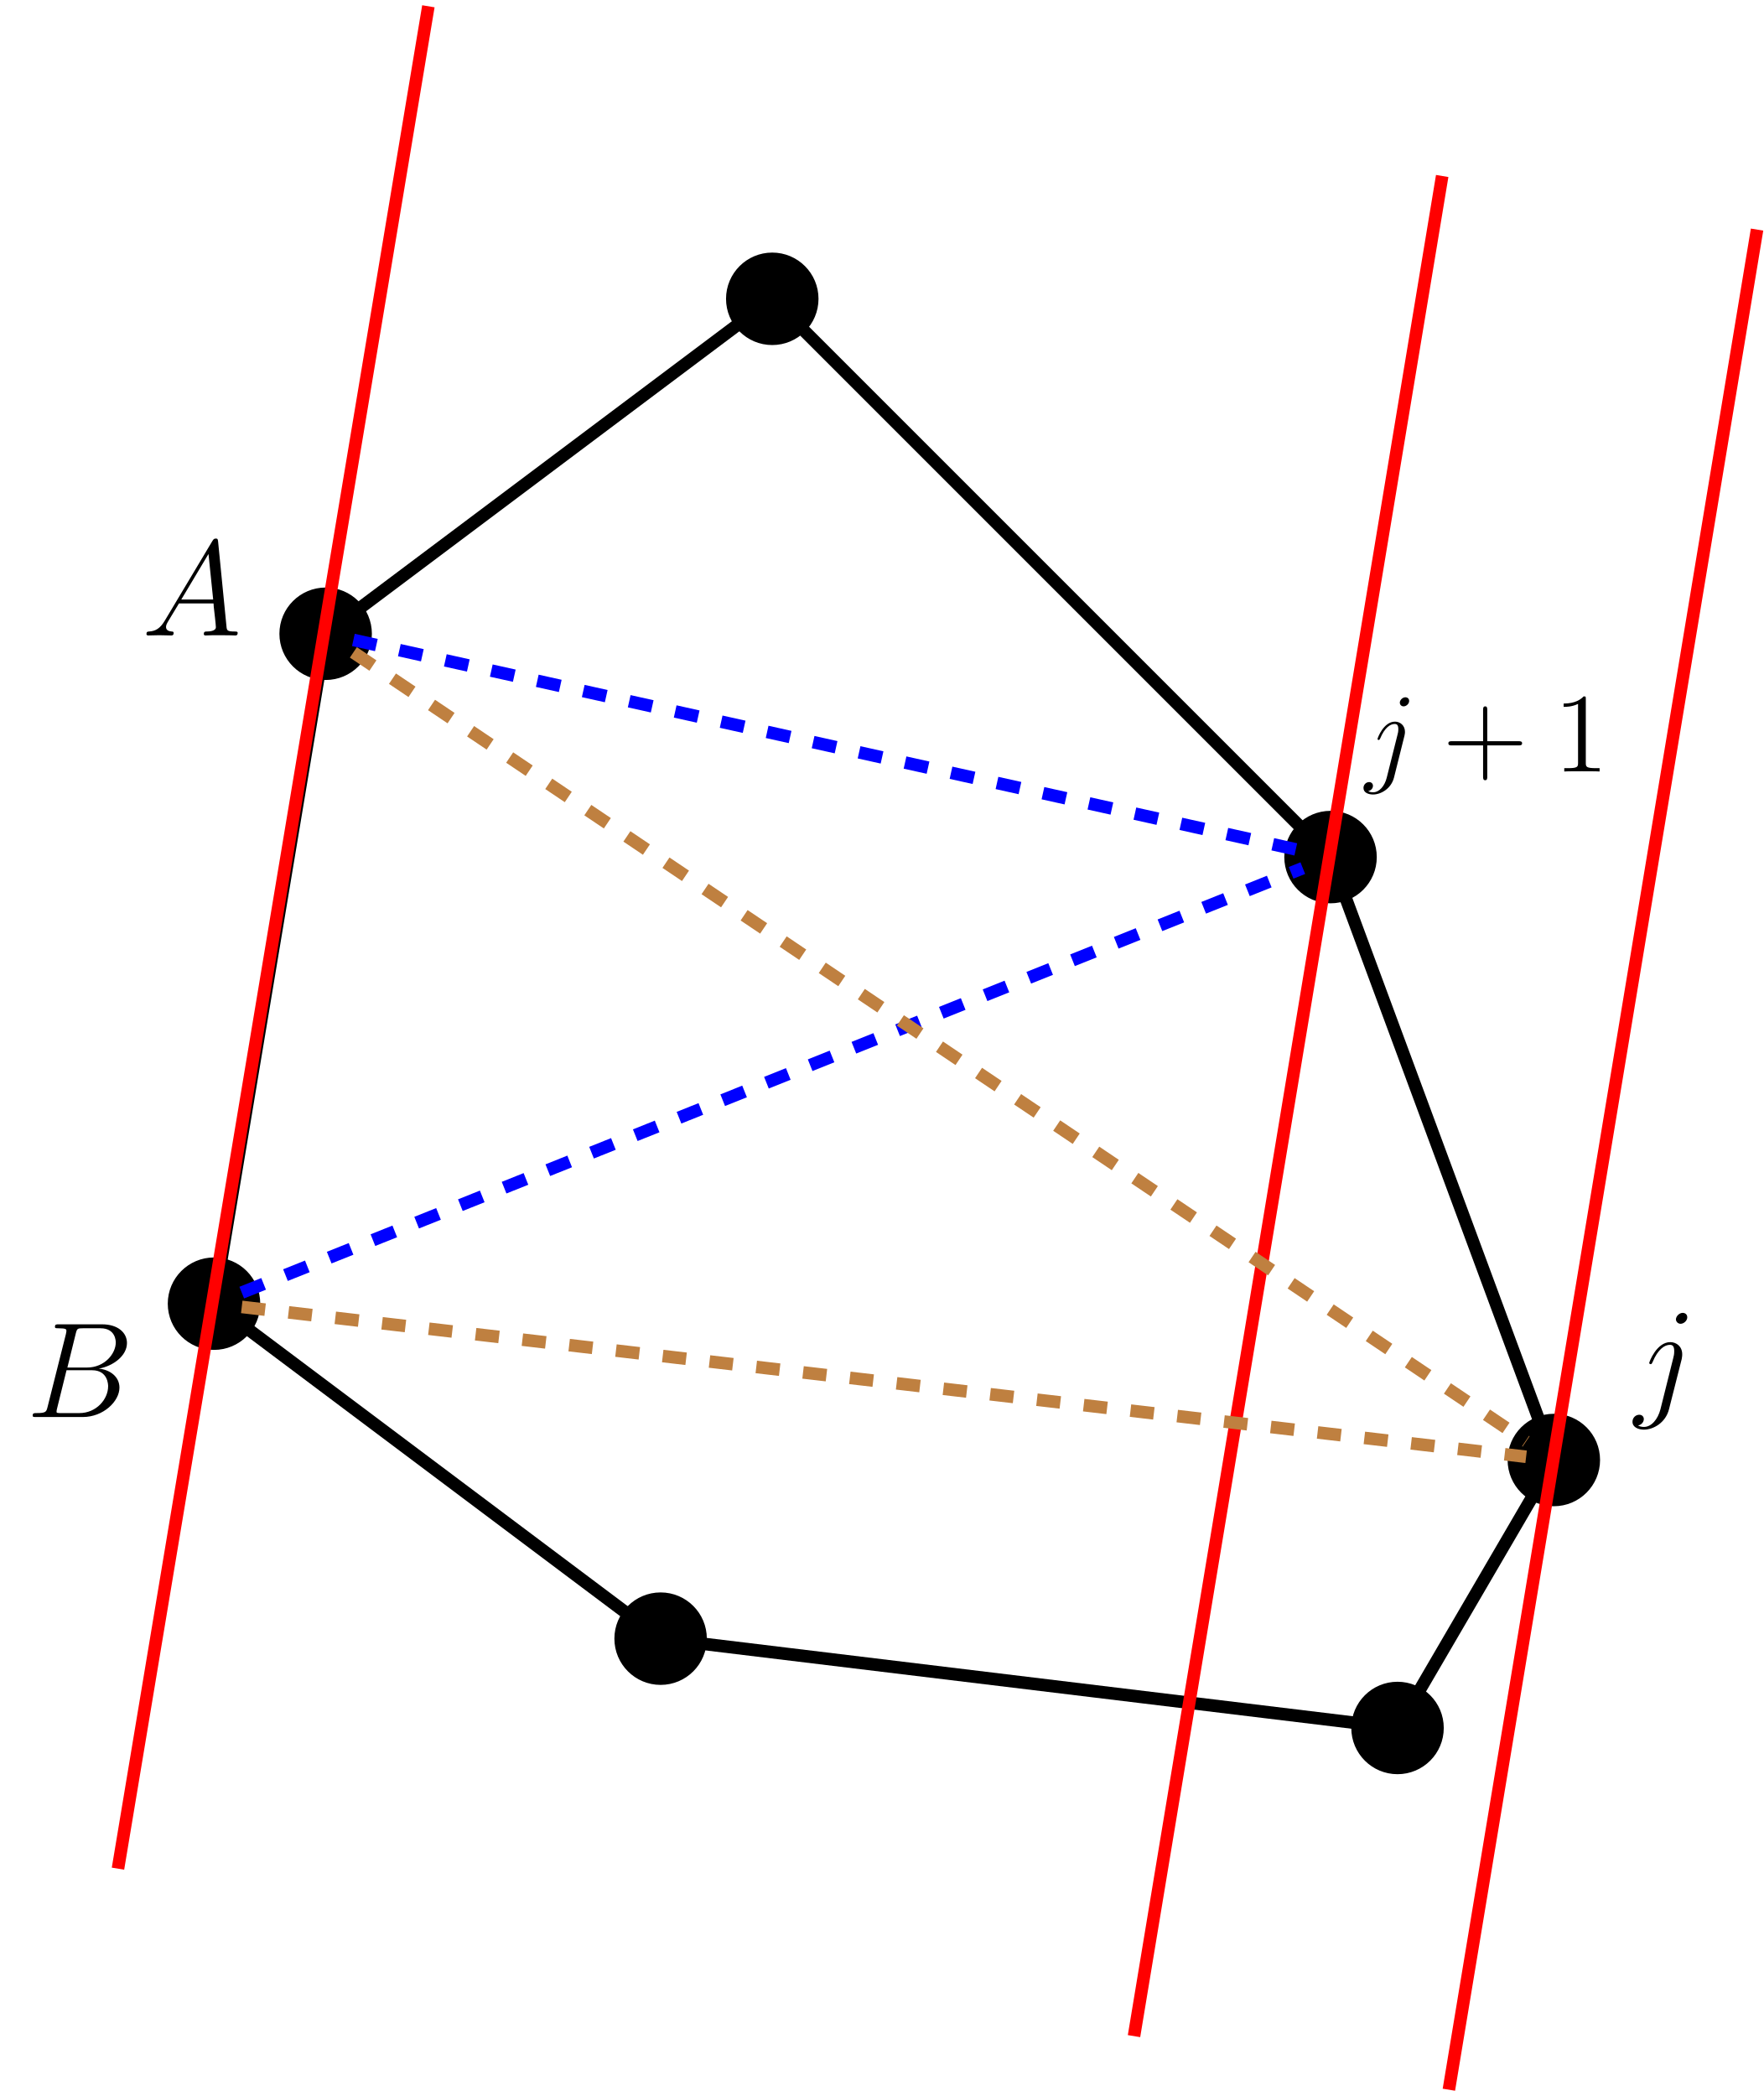
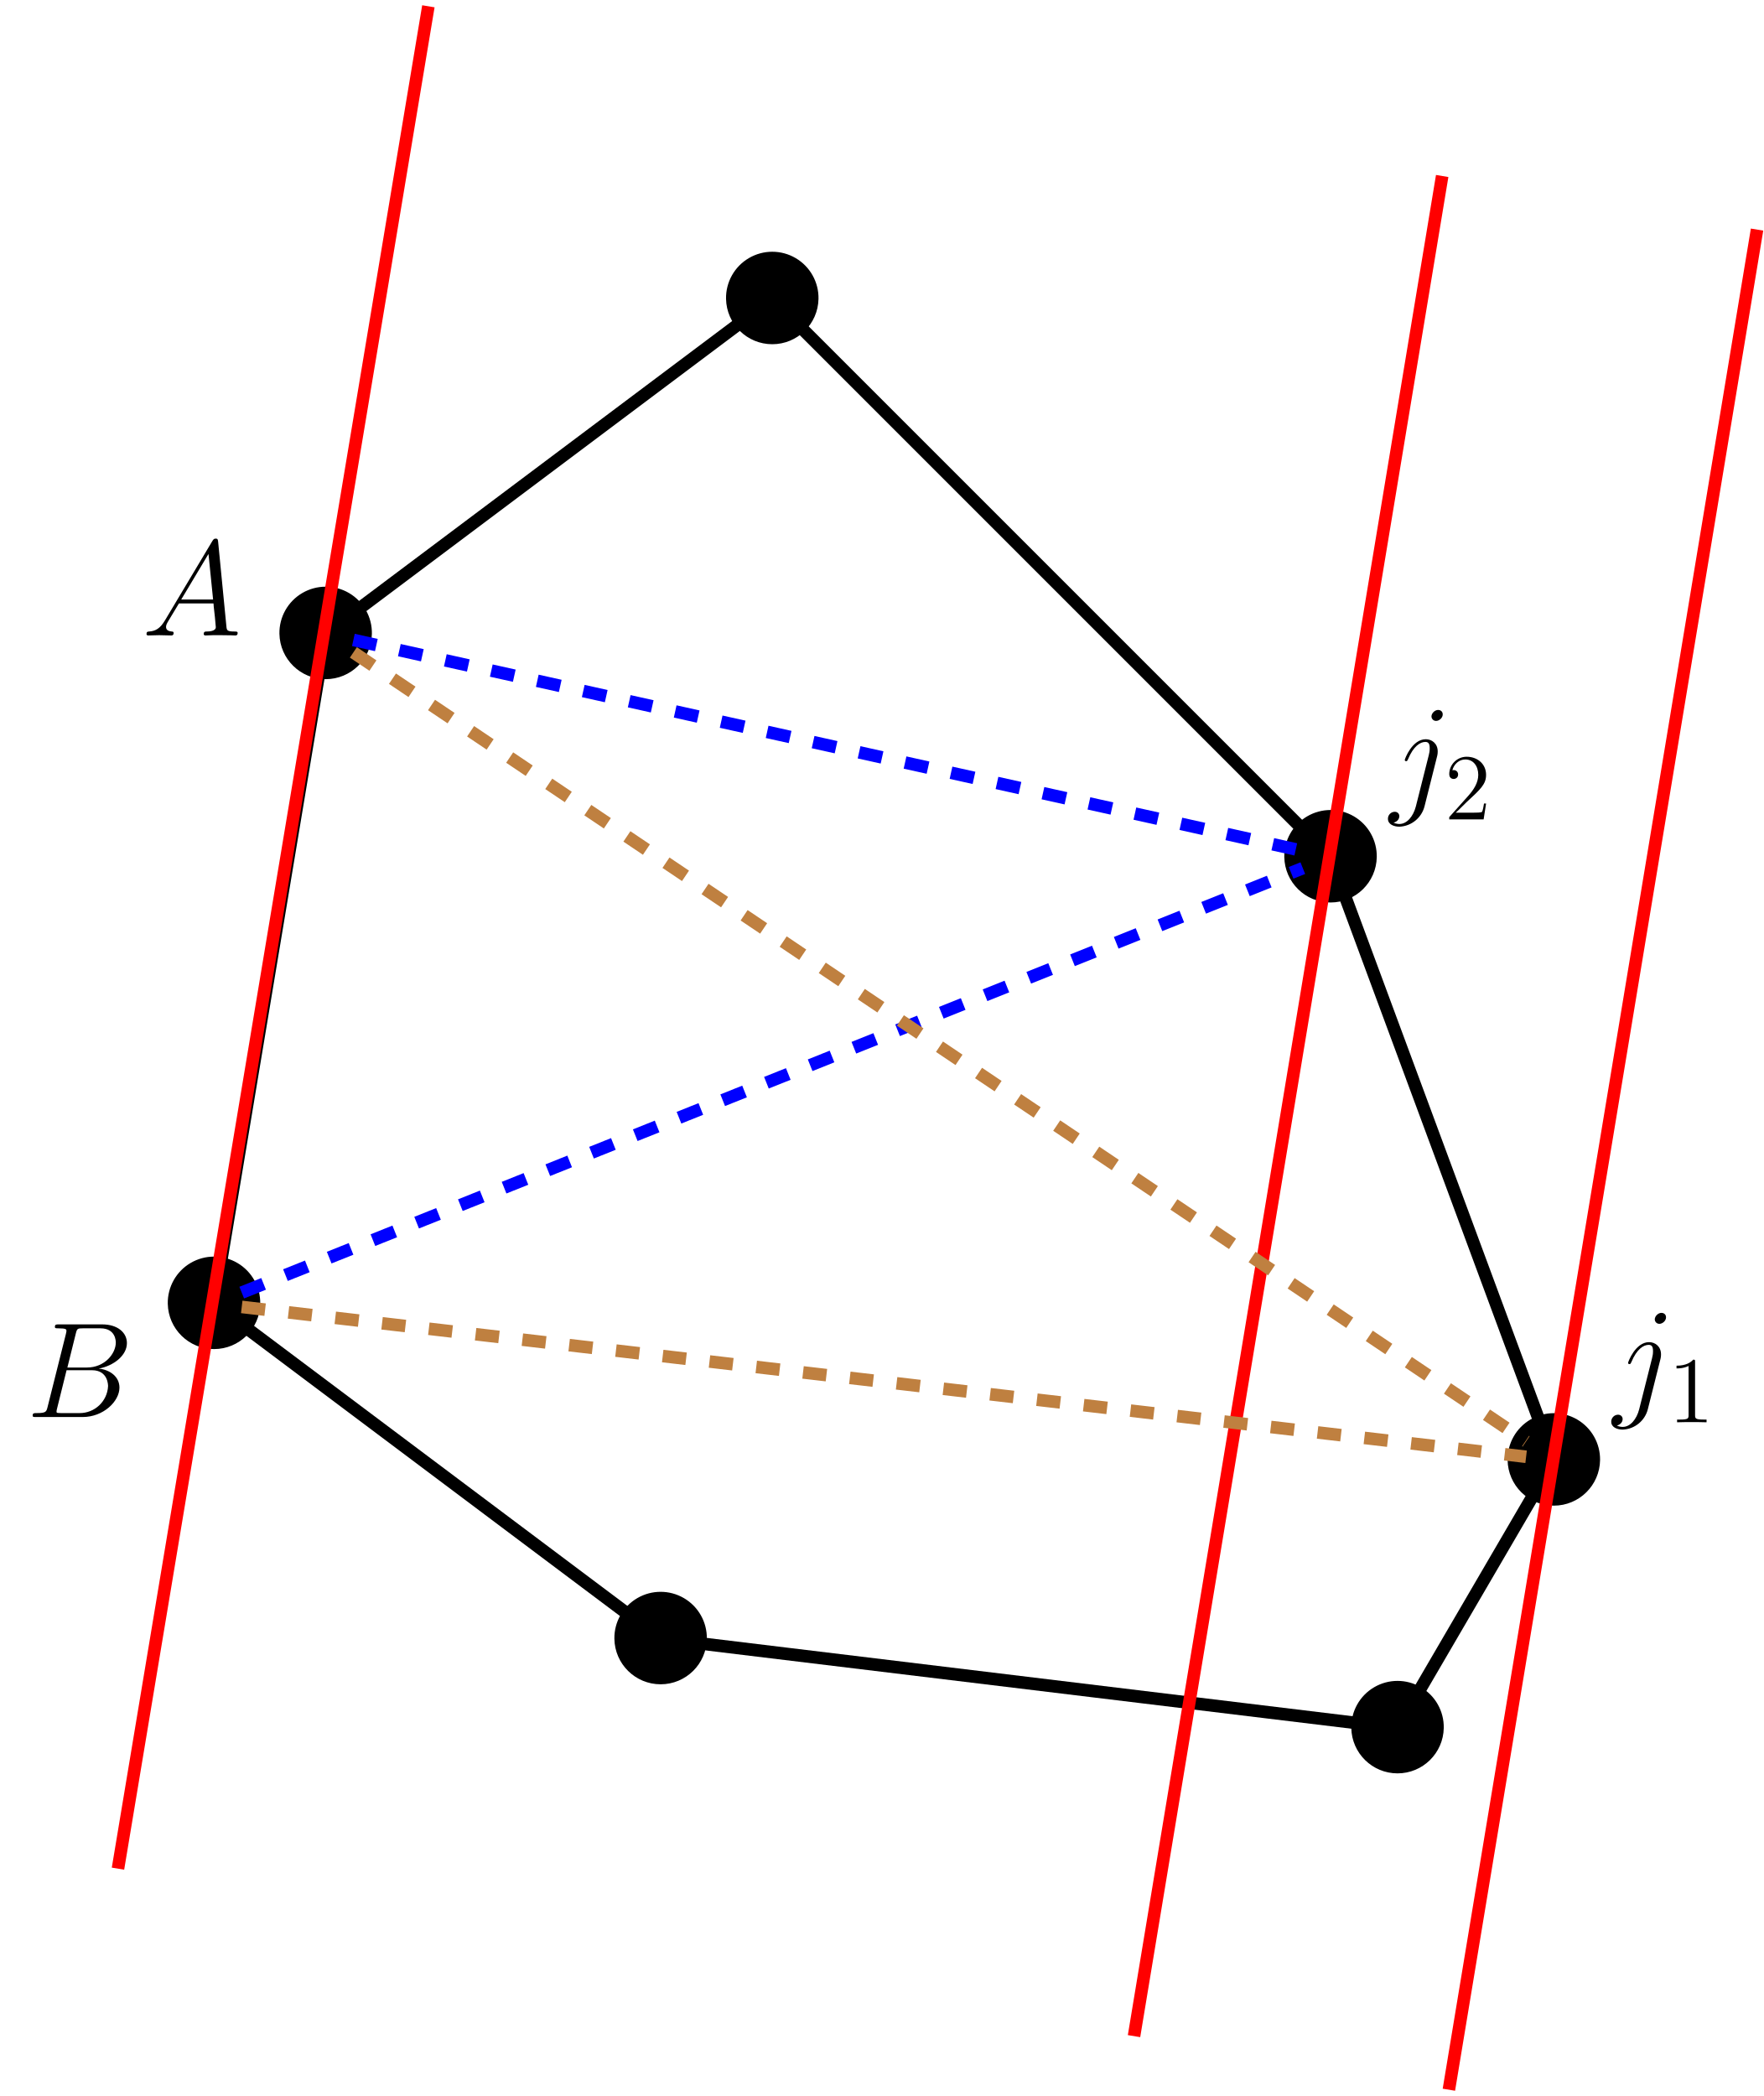
- <svg xmlns="http://www.w3.org/2000/svg" xmlns:xlink="http://www.w3.org/1999/xlink" width="223.84pt" height="266.07pt" viewBox="0 0 223.84 266.07" version="1.1">
-   <defs>
-     <g>
-       <symbol overflow="visible" id="glyph0-0">
-         <path style="stroke:none;" d="" />
-       </symbol>
-       <symbol overflow="visible" id="glyph0-1">
-         <path style="stroke:none;" d="M 2.922 -1.906 C 2.328 -0.891 1.734 -0.547 0.906 -0.5 C 0.719 -0.484 0.578 -0.484 0.578 -0.172 C 0.578 -0.062 0.672 0 0.797 0 C 1.109 0 1.875 -0.031 2.188 -0.031 C 2.688 -0.031 3.234 0 3.719 0 C 3.828 0 4.031 0 4.031 -0.328 C 4.031 -0.484 3.891 -0.5 3.781 -0.5 C 3.391 -0.531 3.062 -0.672 3.062 -1.078 C 3.062 -1.328 3.172 -1.516 3.391 -1.891 L 4.703 -4.062 L 9.094 -4.062 C 9.109 -3.906 9.109 -3.766 9.125 -3.609 C 9.172 -3.172 9.391 -1.375 9.391 -1.047 C 9.391 -0.531 8.5 -0.5 8.234 -0.5 C 8.047 -0.5 7.859 -0.5 7.859 -0.188 C 7.859 0 8 0 8.109 0 C 8.406 0 8.75 -0.031 9.047 -0.031 L 10.016 -0.031 C 11.078 -0.031 11.828 0 11.844 0 C 11.969 0 12.156 0 12.156 -0.328 C 12.156 -0.5 12 -0.5 11.75 -0.5 C 10.797 -0.5 10.781 -0.656 10.734 -1.172 L 9.672 -11.922 C 9.641 -12.266 9.578 -12.297 9.391 -12.297 C 9.219 -12.297 9.109 -12.266 8.953 -12 Z M 5 -4.562 L 8.453 -10.344 L 9.047 -4.562 Z M 5 -4.562 " />
-       </symbol>
-       <symbol overflow="visible" id="glyph0-2">
-         <path style="stroke:none;" d="M 6.297 -10.594 C 6.453 -11.234 6.531 -11.266 7.203 -11.266 L 9.438 -11.266 C 11.375 -11.266 11.375 -9.609 11.375 -9.453 C 11.375 -8.062 9.984 -6.281 7.719 -6.281 L 5.234 -6.281 Z M 9.219 -6.141 C 11.094 -6.484 12.797 -7.797 12.797 -9.391 C 12.797 -10.734 11.609 -11.766 9.656 -11.766 L 4.125 -11.766 C 3.812 -11.766 3.656 -11.766 3.656 -11.438 C 3.656 -11.266 3.812 -11.266 4.062 -11.266 C 5.109 -11.266 5.109 -11.125 5.109 -10.938 C 5.109 -10.906 5.109 -10.797 5.047 -10.531 L 2.719 -1.281 C 2.562 -0.672 2.531 -0.5 1.328 -0.5 C 1 -0.5 0.828 -0.5 0.828 -0.188 C 0.828 0 0.938 0 1.281 0 L 7.188 0 C 9.812 0 11.844 -2 11.844 -3.734 C 11.844 -5.141 10.609 -6.016 9.219 -6.141 Z M 6.766 -0.5 L 4.438 -0.5 C 4.203 -0.5 4.172 -0.5 4.062 -0.516 C 3.875 -0.531 3.859 -0.562 3.859 -0.703 C 3.859 -0.828 3.891 -0.938 3.922 -1.078 L 5.125 -5.938 L 8.375 -5.938 C 10.406 -5.938 10.406 -4.047 10.406 -3.906 C 10.406 -2.25 8.906 -0.5 6.766 -0.5 Z M 6.766 -0.5 " />
-       </symbol>
-       <symbol overflow="visible" id="glyph0-3">
-         <path style="stroke:none;" d="M 6.031 -5.453 C 6.094 -5.734 6.094 -5.969 6.094 -6.047 C 6.094 -7.047 5.359 -7.594 4.578 -7.594 C 2.844 -7.594 1.906 -5.078 1.906 -4.953 C 1.906 -4.875 1.984 -4.797 2.078 -4.797 C 2.219 -4.797 2.234 -4.875 2.328 -5.047 C 3.016 -6.719 3.875 -7.25 4.531 -7.25 C 4.891 -7.25 5.078 -7.062 5.078 -6.453 C 5.078 -6.047 5.031 -5.875 4.953 -5.562 L 3.328 0.938 C 3 2.203 2.188 3.172 1.234 3.172 C 1.172 3.172 0.812 3.172 0.484 3 C 0.891 2.906 1.219 2.578 1.219 2.172 C 1.219 1.891 1.016 1.625 0.641 1.625 C 0.188 1.625 -0.219 2 -0.219 2.516 C -0.219 3.219 0.531 3.516 1.234 3.516 C 2.422 3.516 4 2.641 4.422 0.906 Z M 6.734 -10.75 C 6.734 -11.172 6.375 -11.312 6.172 -11.312 C 5.703 -11.312 5.297 -10.859 5.297 -10.484 C 5.297 -10.234 5.516 -9.922 5.891 -9.922 C 6.281 -9.922 6.734 -10.297 6.734 -10.75 Z M 6.734 -10.75 " />
-       </symbol>
-       <symbol overflow="visible" id="glyph1-0">
-         <path style="stroke:none;" d="" />
-       </symbol>
-       <symbol overflow="visible" id="glyph1-1">
-         <path style="stroke:none;" d="M 5.016 -4.547 C 5.078 -4.781 5.078 -4.984 5.078 -5.031 C 5.078 -5.859 4.453 -6.328 3.812 -6.328 C 2.359 -6.328 1.594 -4.234 1.594 -4.125 C 1.594 -4.062 1.656 -4 1.734 -4 C 1.844 -4 1.859 -4.062 1.938 -4.203 C 2.516 -5.594 3.234 -6.031 3.766 -6.031 C 4.078 -6.031 4.234 -5.875 4.234 -5.375 C 4.234 -5.031 4.188 -4.891 4.125 -4.641 L 2.766 0.781 C 2.5 1.844 1.828 2.641 1.031 2.641 C 0.969 2.641 0.672 2.641 0.406 2.5 C 0.75 2.422 1.016 2.156 1.016 1.812 C 1.016 1.578 0.844 1.344 0.531 1.344 C 0.156 1.344 -0.188 1.656 -0.188 2.094 C -0.188 2.688 0.438 2.922 1.031 2.922 C 2.016 2.922 3.328 2.188 3.688 0.766 Z M 5.609 -8.953 C 5.609 -9.312 5.312 -9.422 5.141 -9.422 C 4.75 -9.422 4.422 -9.047 4.422 -8.734 C 4.422 -8.516 4.594 -8.266 4.906 -8.266 C 5.234 -8.266 5.609 -8.578 5.609 -8.953 Z M 5.609 -8.953 " />
-       </symbol>
-       <symbol overflow="visible" id="glyph2-0">
-         <path style="stroke:none;" d="" />
-       </symbol>
-       <symbol overflow="visible" id="glyph2-1">
-         <path style="stroke:none;" d="M 5.719 -3.312 L 9.688 -3.312 C 9.891 -3.312 10.141 -3.312 10.141 -3.578 C 10.141 -3.844 9.891 -3.844 9.688 -3.844 L 5.719 -3.844 L 5.719 -7.797 C 5.719 -8 5.719 -8.266 5.469 -8.266 C 5.188 -8.266 5.188 -8.016 5.188 -7.797 L 5.188 -3.844 L 1.234 -3.844 C 1.031 -3.844 0.781 -3.844 0.781 -3.578 C 0.781 -3.312 1.016 -3.312 1.234 -3.312 L 5.188 -3.312 L 5.188 0.641 C 5.188 0.844 5.188 1.109 5.453 1.109 C 5.719 1.109 5.719 0.859 5.719 0.641 Z M 5.719 -3.312 " />
-       </symbol>
-       <symbol overflow="visible" id="glyph2-2">
-         <path style="stroke:none;" d="M 4.125 -9.188 C 4.125 -9.531 4.125 -9.531 3.844 -9.531 C 3.5 -9.156 2.781 -8.625 1.312 -8.625 L 1.312 -8.203 C 1.641 -8.203 2.359 -8.203 3.141 -8.578 L 3.141 -1.109 C 3.141 -0.594 3.094 -0.422 1.844 -0.422 L 1.391 -0.422 L 1.391 0 C 1.781 -0.031 3.172 -0.031 3.641 -0.031 C 4.109 -0.031 5.5 -0.031 5.875 0 L 5.875 -0.422 L 5.438 -0.422 C 4.172 -0.422 4.125 -0.594 4.125 -1.109 Z M 4.125 -9.188 " />
-       </symbol>
-     </g>
-     <clipPath id="clip1">
-       <path d="M 0 0 L 223.84 0 L 223.84 266.07 L 0 266.07 Z M 0 0 " />
-     </clipPath>
-   </defs>
-   <g id="surface1">
-     <path style="fill-rule:nonzero;fill:rgb(0%,0%,0%);fill-opacity:1;stroke-width:0.399;stroke-linecap:butt;stroke-linejoin:miter;stroke:rgb(0%,0%,0%);stroke-opacity:1;stroke-miterlimit:10;" d="M 48.189 198.427 C 48.189 201.56 45.65 204.099 42.521 204.099 C 39.388 204.099 36.849 201.56 36.849 198.427 C 36.849 195.298 39.388 192.759 42.521 192.759 C 45.65 192.759 48.189 195.298 48.189 198.427 Z M 34.017 113.388 C 34.017 116.517 31.478 119.056 28.345 119.056 C 25.216 119.056 22.677 116.517 22.677 113.388 C 22.677 110.255 25.216 107.72 28.345 107.72 C 31.478 107.72 34.017 110.255 34.017 113.388 Z M 90.708 70.868 C 90.708 73.997 88.173 76.536 85.04 76.536 C 81.908 76.536 79.372 73.997 79.372 70.868 C 79.372 67.735 81.908 65.196 85.04 65.196 C 88.173 65.196 90.708 67.735 90.708 70.868 Z M 184.255 59.528 C 184.255 62.661 181.716 65.196 178.583 65.196 C 175.454 65.196 172.915 62.661 172.915 59.528 C 172.915 56.396 175.454 53.86 178.583 53.86 C 181.716 53.86 184.255 56.396 184.255 59.528 Z M 204.095 93.544 C 204.095 96.677 201.56 99.212 198.427 99.212 C 195.298 99.212 192.759 96.677 192.759 93.544 C 192.759 90.415 195.298 87.876 198.427 87.876 C 201.56 87.876 204.095 90.415 204.095 93.544 Z M 175.751 170.079 C 175.751 173.212 173.212 175.751 170.079 175.751 C 166.951 175.751 164.411 173.212 164.411 170.079 C 164.411 166.95 166.951 164.411 170.079 164.411 C 173.212 164.411 175.751 166.95 175.751 170.079 Z M 104.884 240.946 C 104.884 244.079 102.345 246.618 99.212 246.618 C 96.083 246.618 93.544 244.079 93.544 240.946 C 93.544 237.817 96.083 235.278 99.212 235.278 C 102.345 235.278 104.884 237.817 104.884 240.946 Z M 104.884 240.946 " transform="matrix(1,0,0,-1,-1.181,278.88)" />
-     <path style="fill:none;stroke-width:1.594;stroke-linecap:butt;stroke-linejoin:miter;stroke:rgb(0%,0%,0%);stroke-opacity:1;stroke-miterlimit:10;" d="M 41.935 194.907 L 28.931 116.907 M 31.869 110.751 L 81.521 73.505 M 88.56 70.439 L 175.064 59.954 M 180.638 63.048 L 196.376 90.025 M 197.122 97.064 L 171.384 166.56 M 166.56 173.599 L 102.732 237.427 M 95.693 238.31 L 46.04 201.067 " transform="matrix(1,0,0,-1,-1.181,278.88)" />
-     <g clip-path="url(#clip1)" clip-rule="nonzero">
-       <path style="fill:none;stroke-width:1.594;stroke-linecap:butt;stroke-linejoin:miter;stroke:rgb(100%,0%,0%);stroke-opacity:1;stroke-miterlimit:10;" d="M 55.56 278.083 L 16.158 41.669 M 145.134 20.411 L 184.255 256.54 M 185.103 13.607 L 224.224 249.735 " transform="matrix(1,0,0,-1,-1.181,278.88)" />
-     </g>
-     <path style="fill:none;stroke-width:1.594;stroke-linecap:butt;stroke-linejoin:miter;stroke:rgb(0%,0%,100%);stroke-opacity:1;stroke-dasharray:2.989,2.989;stroke-miterlimit:10;" d="M 46.04 197.646 L 166.56 170.86 M 31.869 114.794 L 166.56 168.677 " transform="matrix(1,0,0,-1,-1.181,278.88)" />
-     <path style="fill:none;stroke-width:1.594;stroke-linecap:butt;stroke-linejoin:miter;stroke:rgb(75%,50%,25%);stroke-opacity:1;stroke-dasharray:2.989,2.989;stroke-miterlimit:10;" d="M 46.04 196.064 L 194.908 95.907 M 31.869 112.978 L 194.908 93.954 " transform="matrix(1,0,0,-1,-1.181,278.88)" />
-     <g style="fill:rgb(0%,0%,0%);fill-opacity:1;">
-       <use xlink:href="#glyph0-1" x="18.013" y="80.665" />
-     </g>
-     <g style="fill:rgb(0%,0%,0%);fill-opacity:1;">
-       <use xlink:href="#glyph0-2" x="3.32" y="179.879" />
-     </g>
-     <g style="fill:rgb(0%,0%,0%);fill-opacity:1;">
-       <use xlink:href="#glyph0-3" x="207.449" y="177.966" />
-     </g>
-     <g style="fill:rgb(0%,0%,0%);fill-opacity:1;">
-       <use xlink:href="#glyph1-1" x="173.27" y="97.934" />
-     </g>
-     <g style="fill:rgb(0%,0%,0%);fill-opacity:1;">
-       <use xlink:href="#glyph2-1" x="183.077" y="97.934" />
-     </g>
-     <g style="fill:rgb(0%,0%,0%);fill-opacity:1;">
-       <use xlink:href="#glyph2-2" x="197.179" y="97.934" />
-     </g>
-   </g>
+ <svg xmlns="http://www.w3.org/2000/svg" xmlns:xlink="http://www.w3.org/1999/xlink" width="298.453" height="354.76" viewBox="0 0 223.84 266.07">
+   <path d="M47.008 80.452a5.67 5.67 0 1 0-11.338 0 5.67 5.67 0 0 0 11.338 0zm-14.173 85.04a5.67 5.67 0 1 0-11.338 0 5.67 5.67 0 0 0 11.338 0zm56.694 42.521a5.67 5.67 0 1 0-11.339 0 5.67 5.67 0 0 0 11.339 0zm93.544 11.339a5.67 5.67 0 1 0-11.338 0 5.67 5.67 0 0 0 11.338 0zm19.843-34.017a5.67 5.67 0 1 0-11.339 0 5.67 5.67 0 0 0 11.339 0zM174.569 108.8a5.67 5.67 0 1 0-11.338 0 5.67 5.67 0 0 0 11.338 0zm-70.867-70.867a5.67 5.67 0 1 0-11.338 0 5.67 5.67 0 0 0 11.338 0zm-5.67 0" />
+   <path stroke-width=".399" stroke-miterlimit="10" fill="none" stroke="#000" d="M47.008 80.452a5.67 5.67 0 1 0-11.338 0 5.67 5.67 0 0 0 11.338 0zm-14.173 85.04a5.67 5.67 0 1 0-11.338 0 5.67 5.67 0 0 0 11.338 0zm56.694 42.521a5.67 5.67 0 1 0-11.339 0 5.67 5.67 0 0 0 11.339 0zm93.544 11.339a5.67 5.67 0 1 0-11.338 0 5.67 5.67 0 0 0 11.338 0zm19.843-34.017a5.67 5.67 0 1 0-11.339 0 5.67 5.67 0 0 0 11.339 0zM174.569 108.8a5.67 5.67 0 1 0-11.338 0 5.67 5.67 0 0 0 11.338 0zm-70.867-70.867a5.67 5.67 0 1 0-11.338 0 5.67 5.67 0 0 0 11.338 0zm-5.67 0" />
+   <path stroke-width="1.594" stroke-miterlimit="10" fill="none" stroke="#000" d="m40.753 83.972-13.001 78m2.934 6.159 49.654 37.244m7.04 3.064 86.504 10.487m5.572-3.094 15.738-26.977m.75-7.04-25.74-69.496m-4.824-7.038-63.829-63.83m-7.038-.88L44.859 77.813" />
+   <path stroke-width="1.594" stroke-miterlimit="10" fill="none" stroke="red" d="M54.379.798 14.977 237.21m128.978 21.26 39.118-236.129m.85 242.933 39.12-236.13" />
+   <path stroke-width="1.594" stroke-dasharray="2.989,2.989" stroke-miterlimit="10" fill="none" stroke="#00f" d="m44.859 81.234 120.521 26.784M30.686 164.086l134.694-53.881" />
+   <path stroke-width="1.594" stroke-dasharray="2.989,2.989" stroke-miterlimit="10" fill="none" stroke="#bf8040" d="m44.859 82.818 148.868 100.154M30.686 165.903l163.04 19.023" />
+   <symbol id="a">
+     <path d="M.136.111C.101.052.067.032.019.029.008.028 0 .028 0 .01 0 .004.005 0 .012 0l.081.002L.182 0C.188 0 .2 0 .2.019c0 .009-.008.01-.014.01C.163.031.144.039.144.063c0 .014.006.025.019.047l.076.126h.255L.496.21A3.27 3.27 0 0 0 .511.061C.511.031.46.029.444.029c-.011 0-.022 0-.022-.018C.422 0 .431 0 .437 0l.054.002h.057C.609.002.653 0 .654 0c.007 0 .018 0 .018.019 0 .01-.009.01-.024.01-.055 0-.056.009-.059.039L.528.692C.526.712.522.714.511.714.501.714.495.712.486.697L.136.111m.12.154.201.336.034-.336H.256z" />
+   </symbol>
+   <use xlink:href="#a" transform="matrix(17.2154 0 0 -17.2154 18.598 80.665)" />
+   <symbol id="b">
+     <path d="M.318.615C.327.652.331.654.37.654H.5C.613.654.613.558.613.549.613.468.532.365.4.365H.256l.062.25M.487.357c.109.02.208.096.208.188 0 .078-.069.138-.182.138H.192c-.019 0-.028 0-.028-.019 0-.01.009-.01.024-.01.061 0 .061-.008.061-.019 0-.002 0-.008-.004-.023L.11.074C.101.039.099.029.029.029.01.029 0 .029 0 .011 0 0 .006 0 .026 0h.343C.522 0 .64.116.64.217c0 .082-.072.132-.153.14M.345.029H.21L.188.03C.177.031.176.033.176.041c0 .007.002.013.004.022l.07.282h.188c.118 0 .118-.11.118-.118A.209.209 0 0 0 .345.029z" />
+   </symbol>
+   <use xlink:href="#b" transform="matrix(17.2154 0 0 -17.2154 4.146 179.879)" />
+   <symbol id="c">
+     <path d="M.363.521c.004.016.004.03.004.034 0 .058-.043.09-.088.09C.178.645.124.499.124.492c0-.005.004-.009.01-.009.008 0 .009.004.014.014.04.097.09.128.128.128.021 0 .032-.011.032-.046C.308.555.305.545.301.527L.206.15C.187.076.14.02.085.02.081.02.06.02.041.03c.024.005.043.024.043.048C.084.094.072.11.05.11A.051.051 0 0 1 0 .058C0 .017.044 0 .085 0A.2.2 0 0 1 .27.151l.093.37m.041.307c0 .025-.021.033-.033.033-.027 0-.05-.026-.05-.048C.321.798.333.78.355.78c.023 0 .049.022.049.048z" />
+   </symbol>
+   <use xlink:href="#c" transform="matrix(17.2154 0 0 -17.2154 204.534 181.478)" />
+   <symbol id="d">
+     <path d="M.197.641c0 .023 0 .024-.02.024C.153.638.103.601 0 .601V.572c.023 0 .073 0 .128.026V.077C.128.041.125.029.037.029H.006V0C.033.002.13.002.163.002S.292.002.319 0v.029H.288C.2.029.197.041.197.077v.564z" />
+   </symbol>
+   <use xlink:href="#d" transform="matrix(11.9552 0 0 -11.9552 212.82 180.548)" />
+   <use xlink:href="#c" transform="matrix(17.2154 0 0 -17.2154 176.187 104.942)" />
+   <symbol id="e">
+     <path d="M.391.168H.369C.366.151.358.096.348.08.341.071.284.071.254.071H.069c.027.023.088.087.114.111.152.14.208.192.208.291C.391.588.3.665.184.665A.185.185 0 0 1 0 .48C0 .429.044.429.047.429c.021 0 .047.015.047.047a.045.045 0 0 1-.047.047L.033.522C.052.59.106.636.171.636.256.636.308.565.308.473.308.388.259.314.202.25L0 .024V0h.365l.026.168z" />
+   </symbol>
+   <use xlink:href="#e" transform="matrix(11.9552 0 0 -11.9552 183.97 104.012)" />
</svg>
